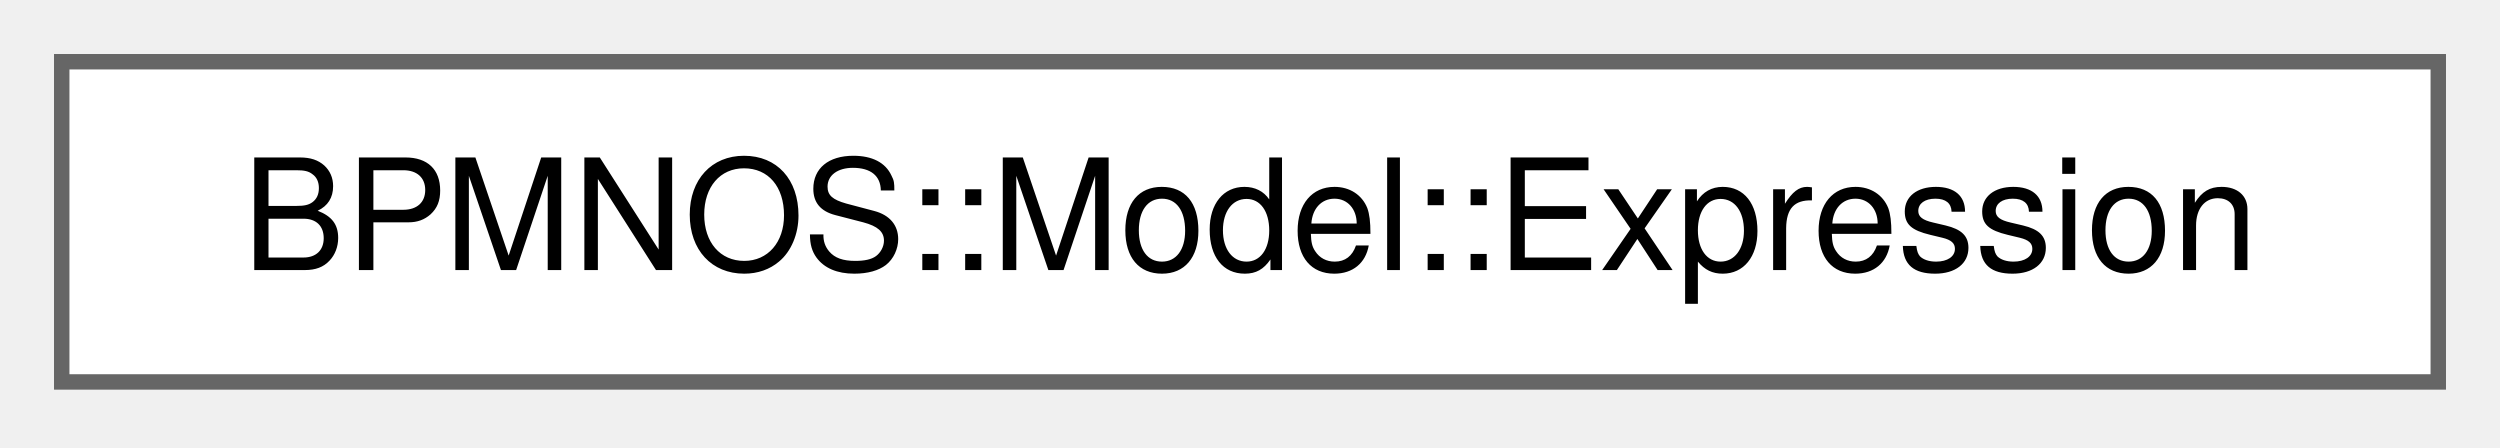
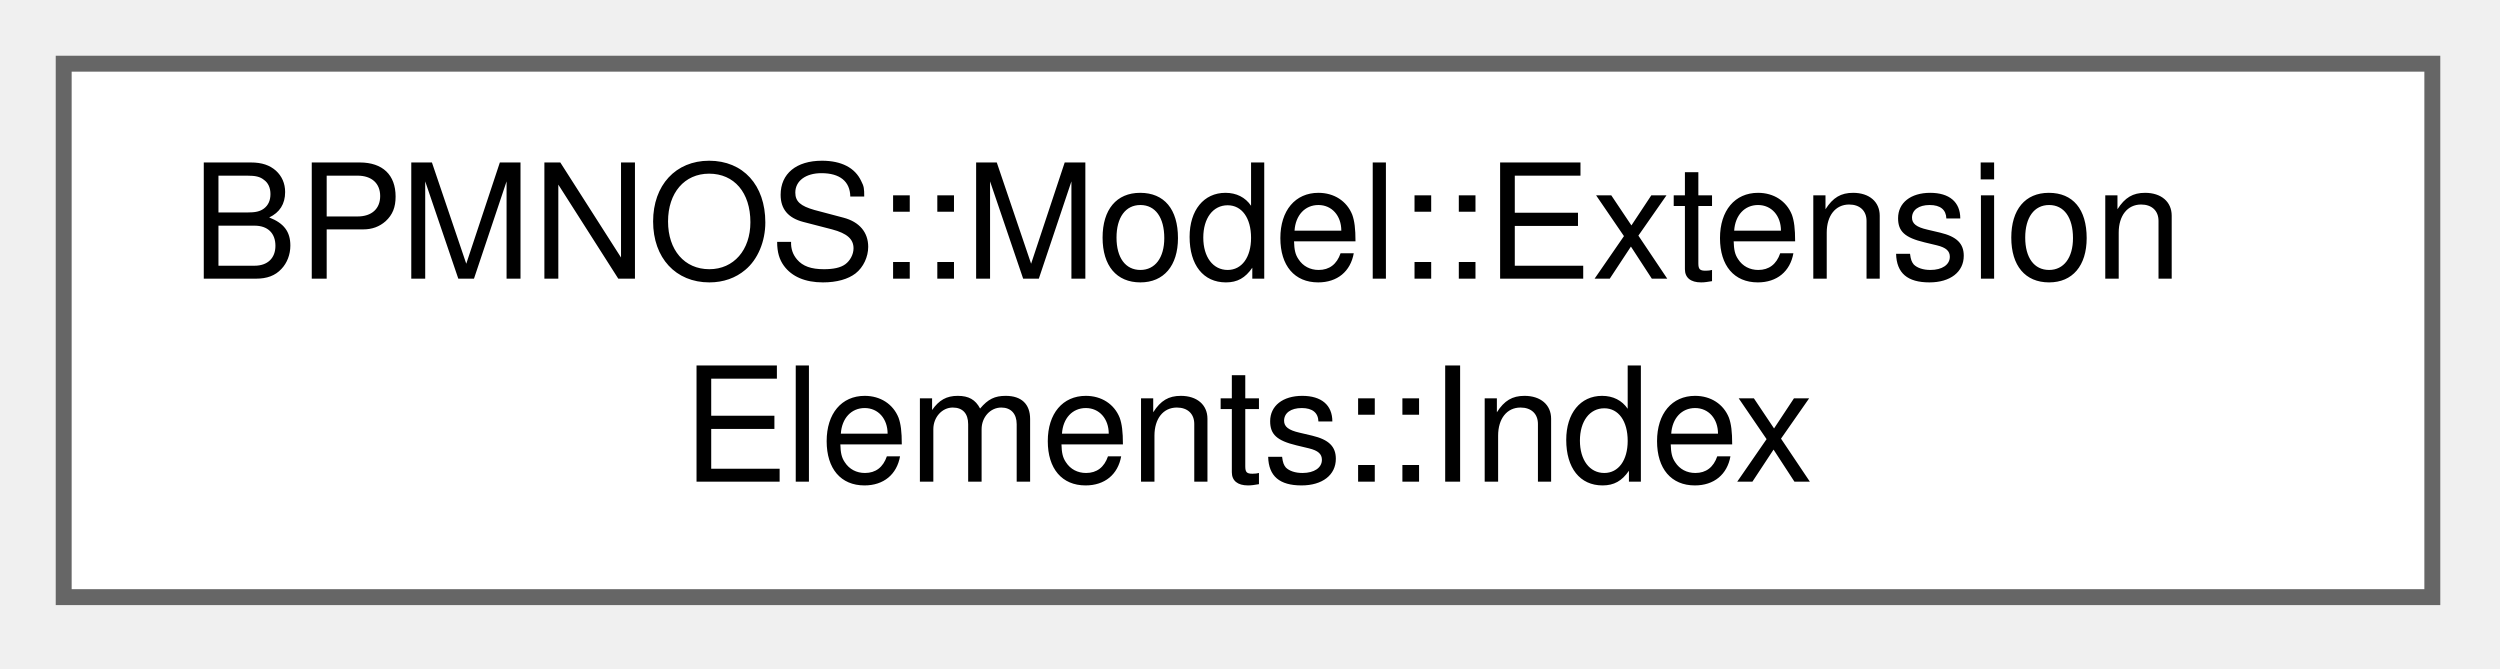
- <svg xmlns="http://www.w3.org/2000/svg" xmlns:xlink="http://www.w3.org/1999/xlink" width="162pt" height="29pt" viewBox="0.00 0.00 162.00 29.00">
-   <g id="graph0" class="graph" transform="scale(1 1) rotate(0) translate(4 24.75)">
+ <svg xmlns="http://www.w3.org/2000/svg" xmlns:xlink="http://www.w3.org/1999/xlink" width="157pt" height="42pt" viewBox="0.00 0.00 157.00 42.00">
+   <g id="graph0" class="graph" transform="scale(1 1) rotate(0) translate(4 37.5)">
    <g id="Node000000" class="node">
      <g id="a_Node000000">
-         <a xlink:href="classBPMNOS_1_1Model_1_1Expression.html" target="_top" xlink:title="Class representing a mathematical expression.">
-           <polygon fill="white" stroke="#666666" points="154,-20.75 0,-20.75 0,0 154,0 154,-20.75" />
-           <text xml:space="preserve" text-anchor="middle" x="77" y="-7.25" font-family="Helvetica,sans-Serif" font-size="10.00">BPMNOS::Model::Expression</text>
+         <a xlink:href="structBPMNOS_1_1Model_1_1ExtensionElements_1_1Index.html" target="_top" xlink:title="Index of the timestamp among the status attributes and of the time among the data attributes.">
+           <polygon fill="white" stroke="#666666" points="148.75,-33.5 0,-33.5 0,0 148.75,0 148.75,-33.5" />
+           <text xml:space="preserve" text-anchor="start" x="8" y="-20" font-family="Helvetica,sans-Serif" font-size="10.00">BPMNOS::Model::Extension</text>
+           <text xml:space="preserve" text-anchor="middle" x="74.38" y="-7.25" font-family="Helvetica,sans-Serif" font-size="10.00">Elements::Index</text>
        </a>
      </g>
    </g>
  </g>
</svg>
